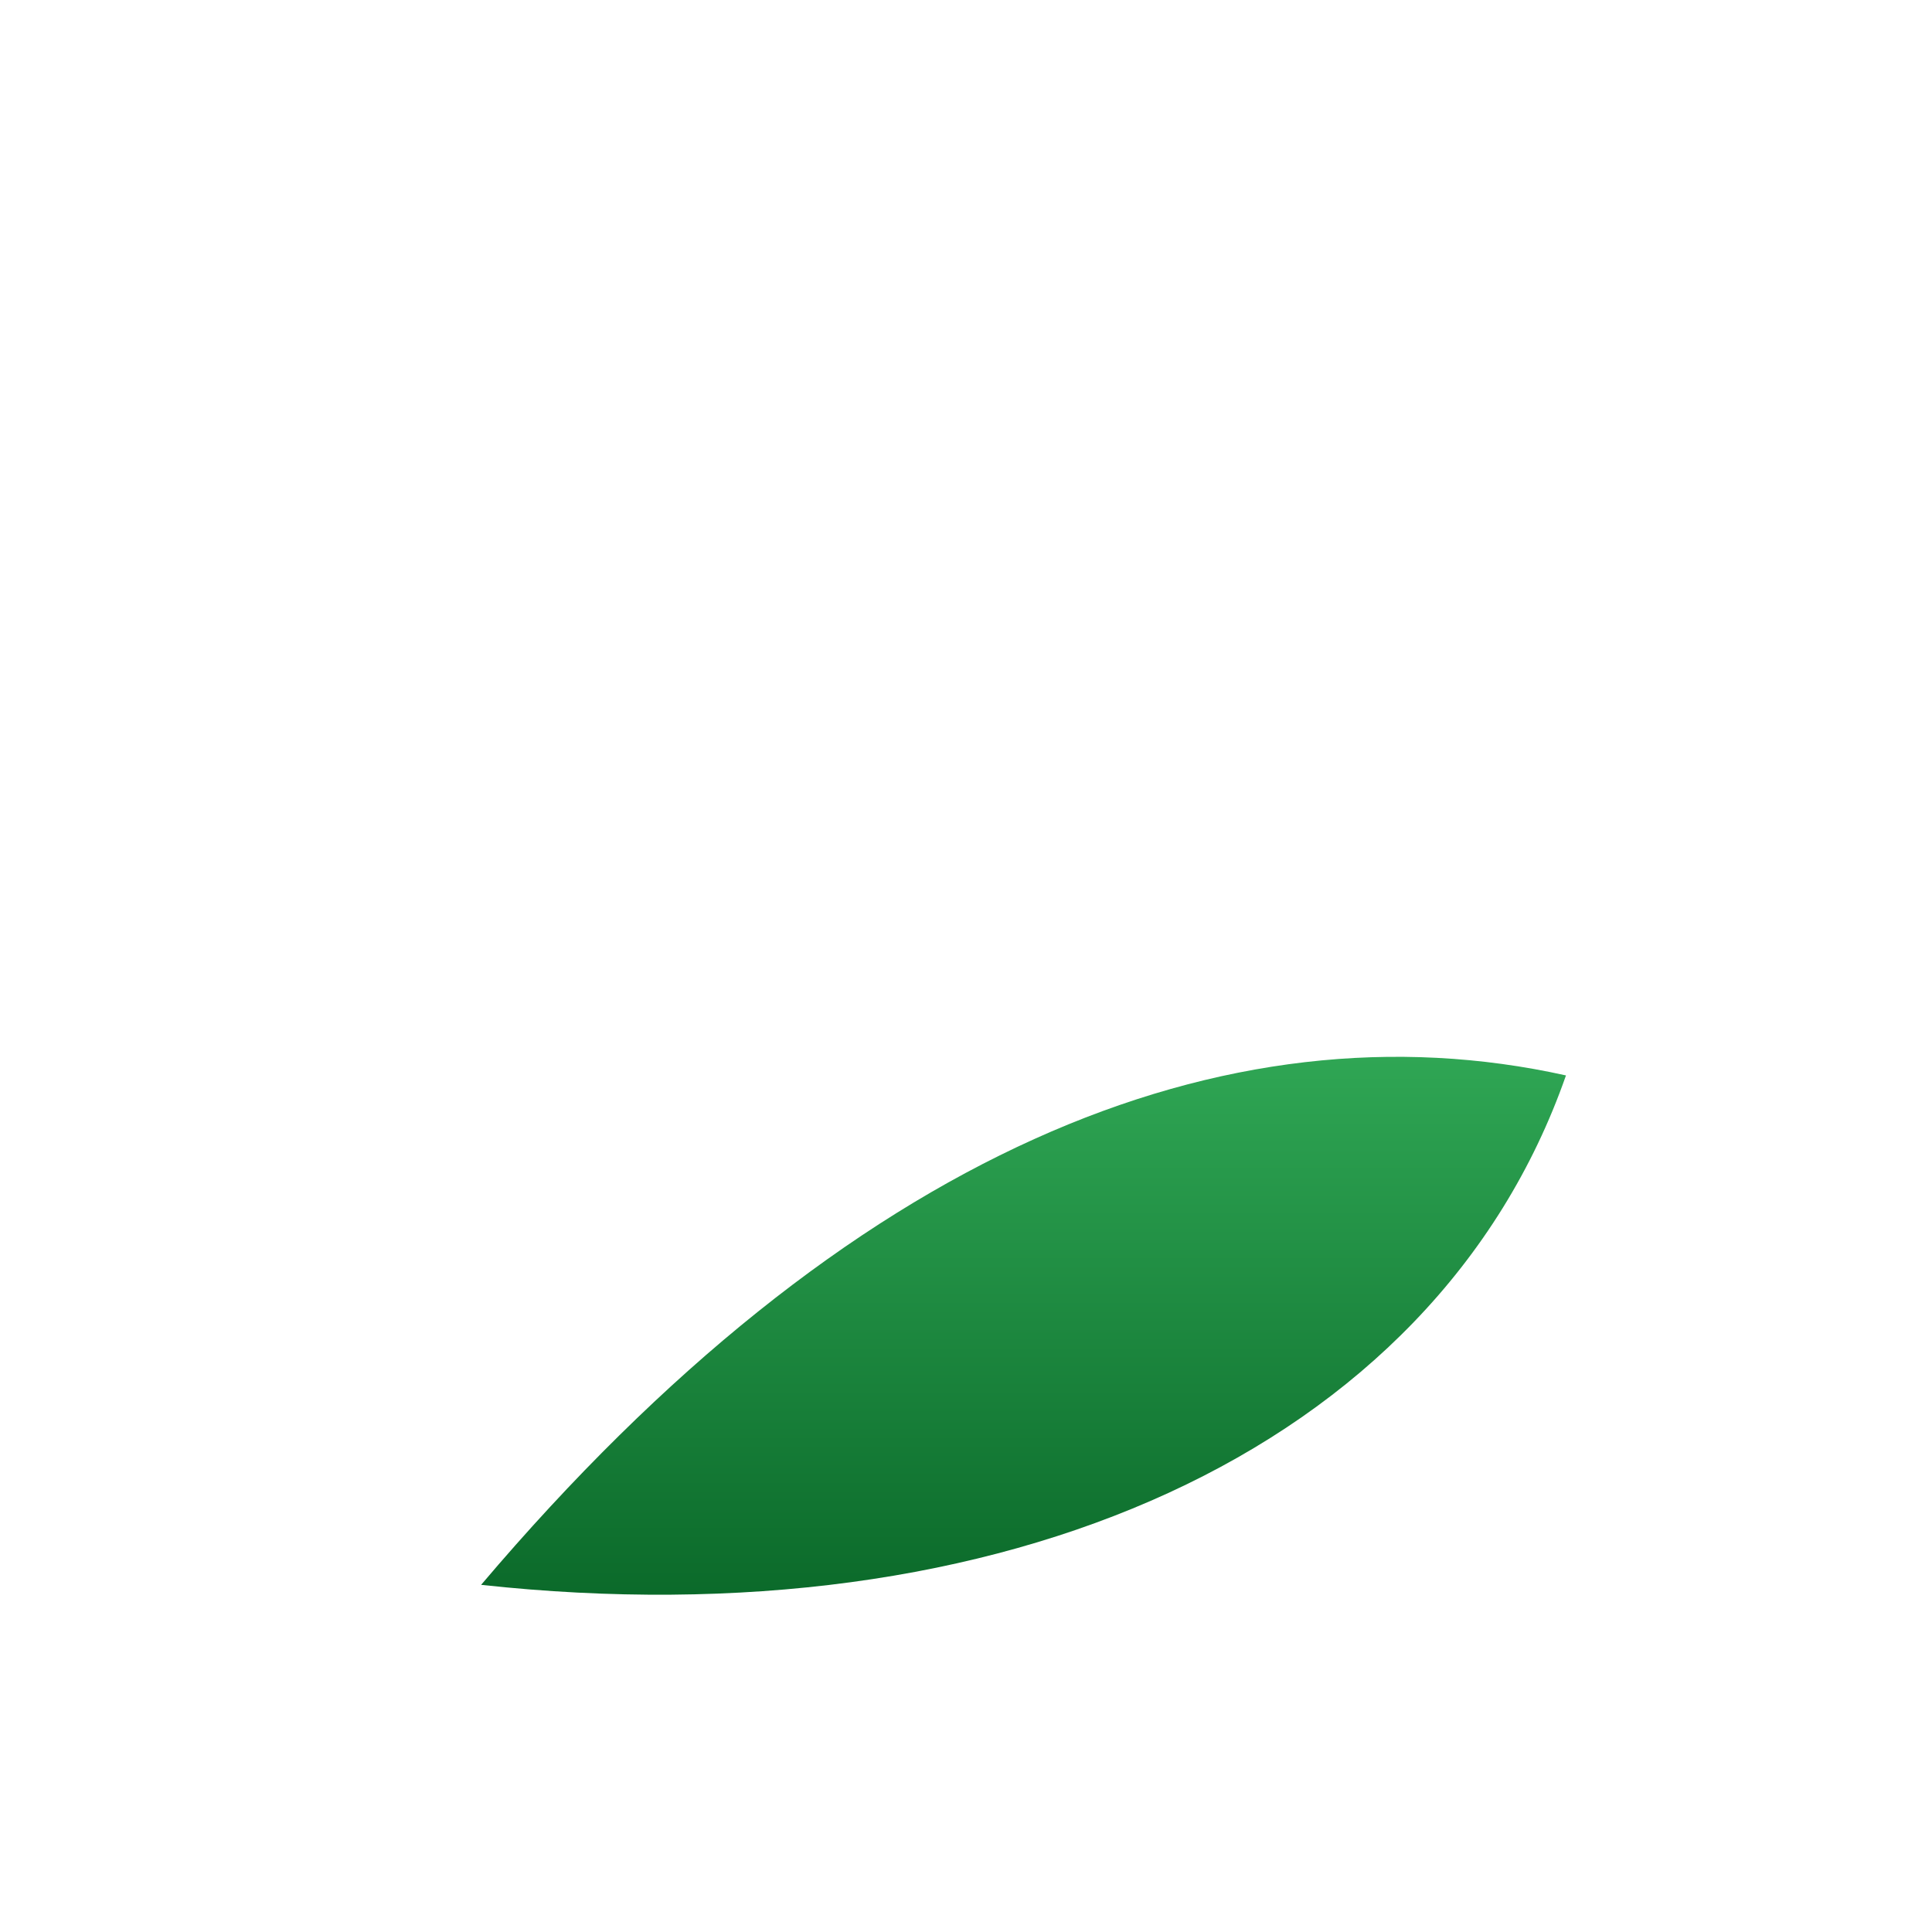
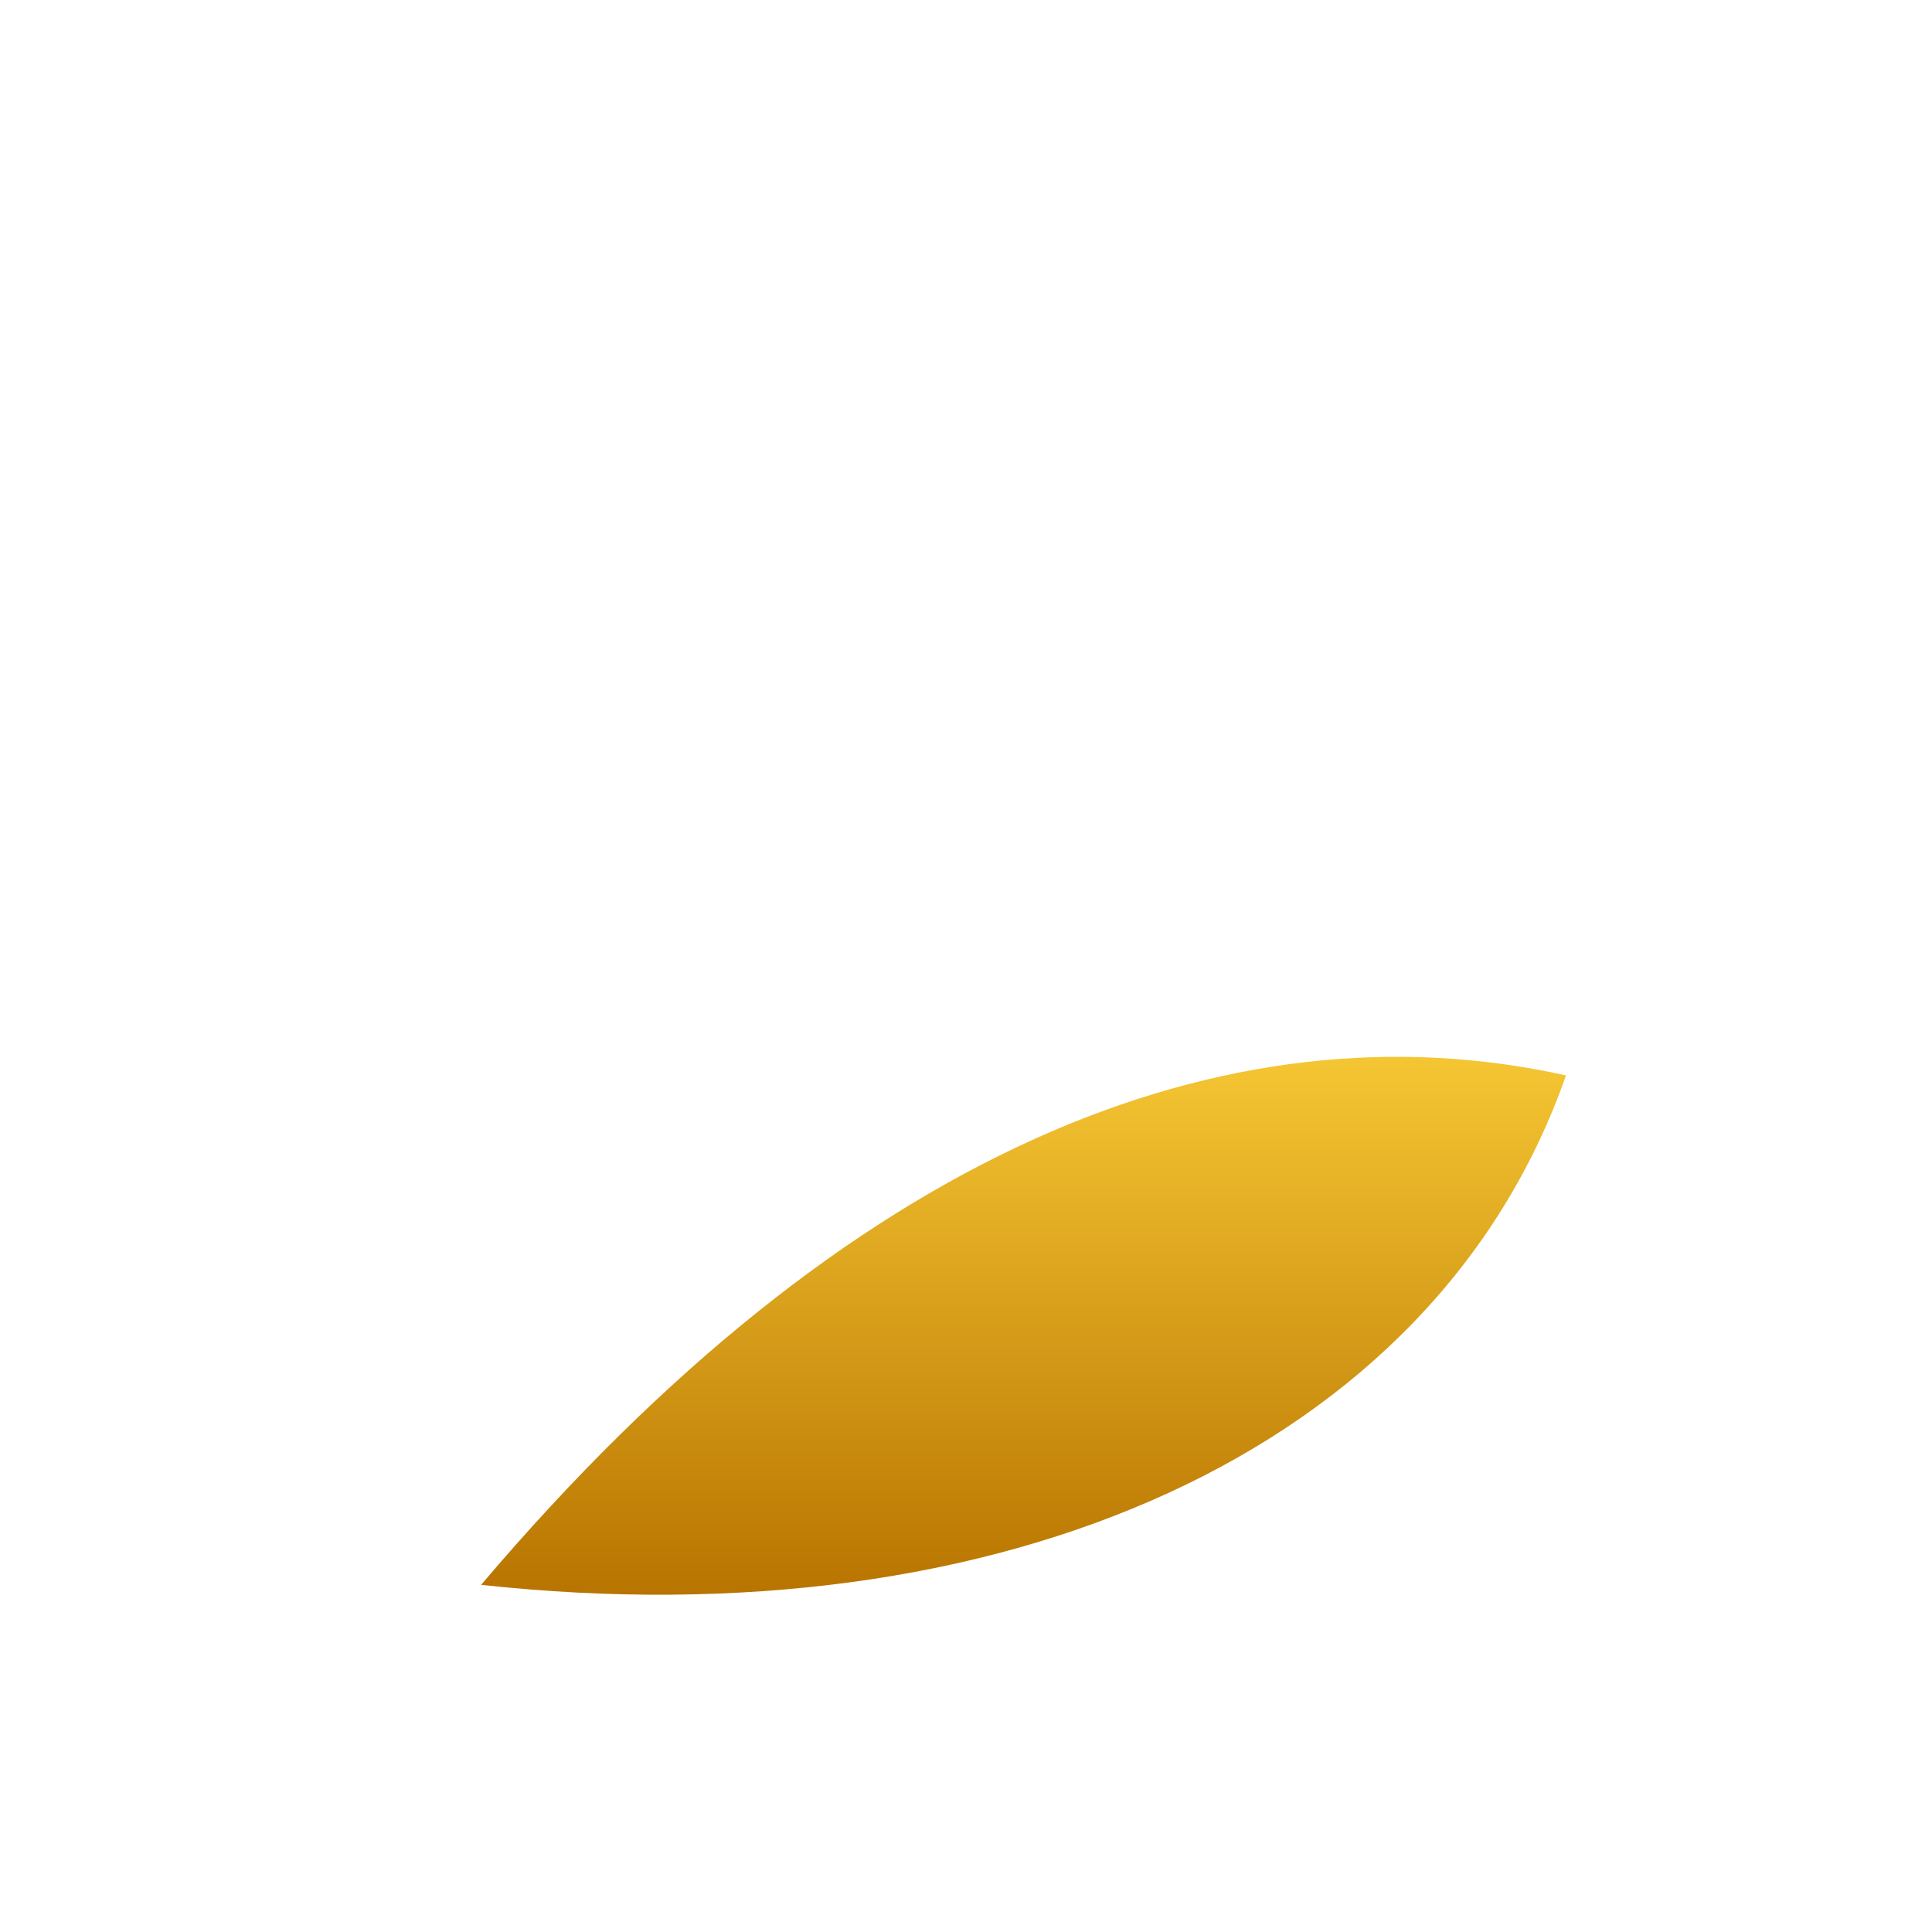
<svg xmlns="http://www.w3.org/2000/svg" width="1024" height="1024" viewBox="0 0 1024 1024">
  <defs>
    <linearGradient id="g" x1="0" y1="0" x2="0" y2="1">
-       <stop offset="0" stop-color="#2FA654" />
-       <stop offset="1" stop-color="#0B6A2A" />
+       <stop offset="0" stop-color="#F5C633" />
+       <stop offset="1" stop-color="#B87400" />
    </linearGradient>
  </defs>
  <path fill="url(#g)" d="M255,840 C450,610 650,530 830,570 C760,770 530,870 255,840 Z" />
</svg>
